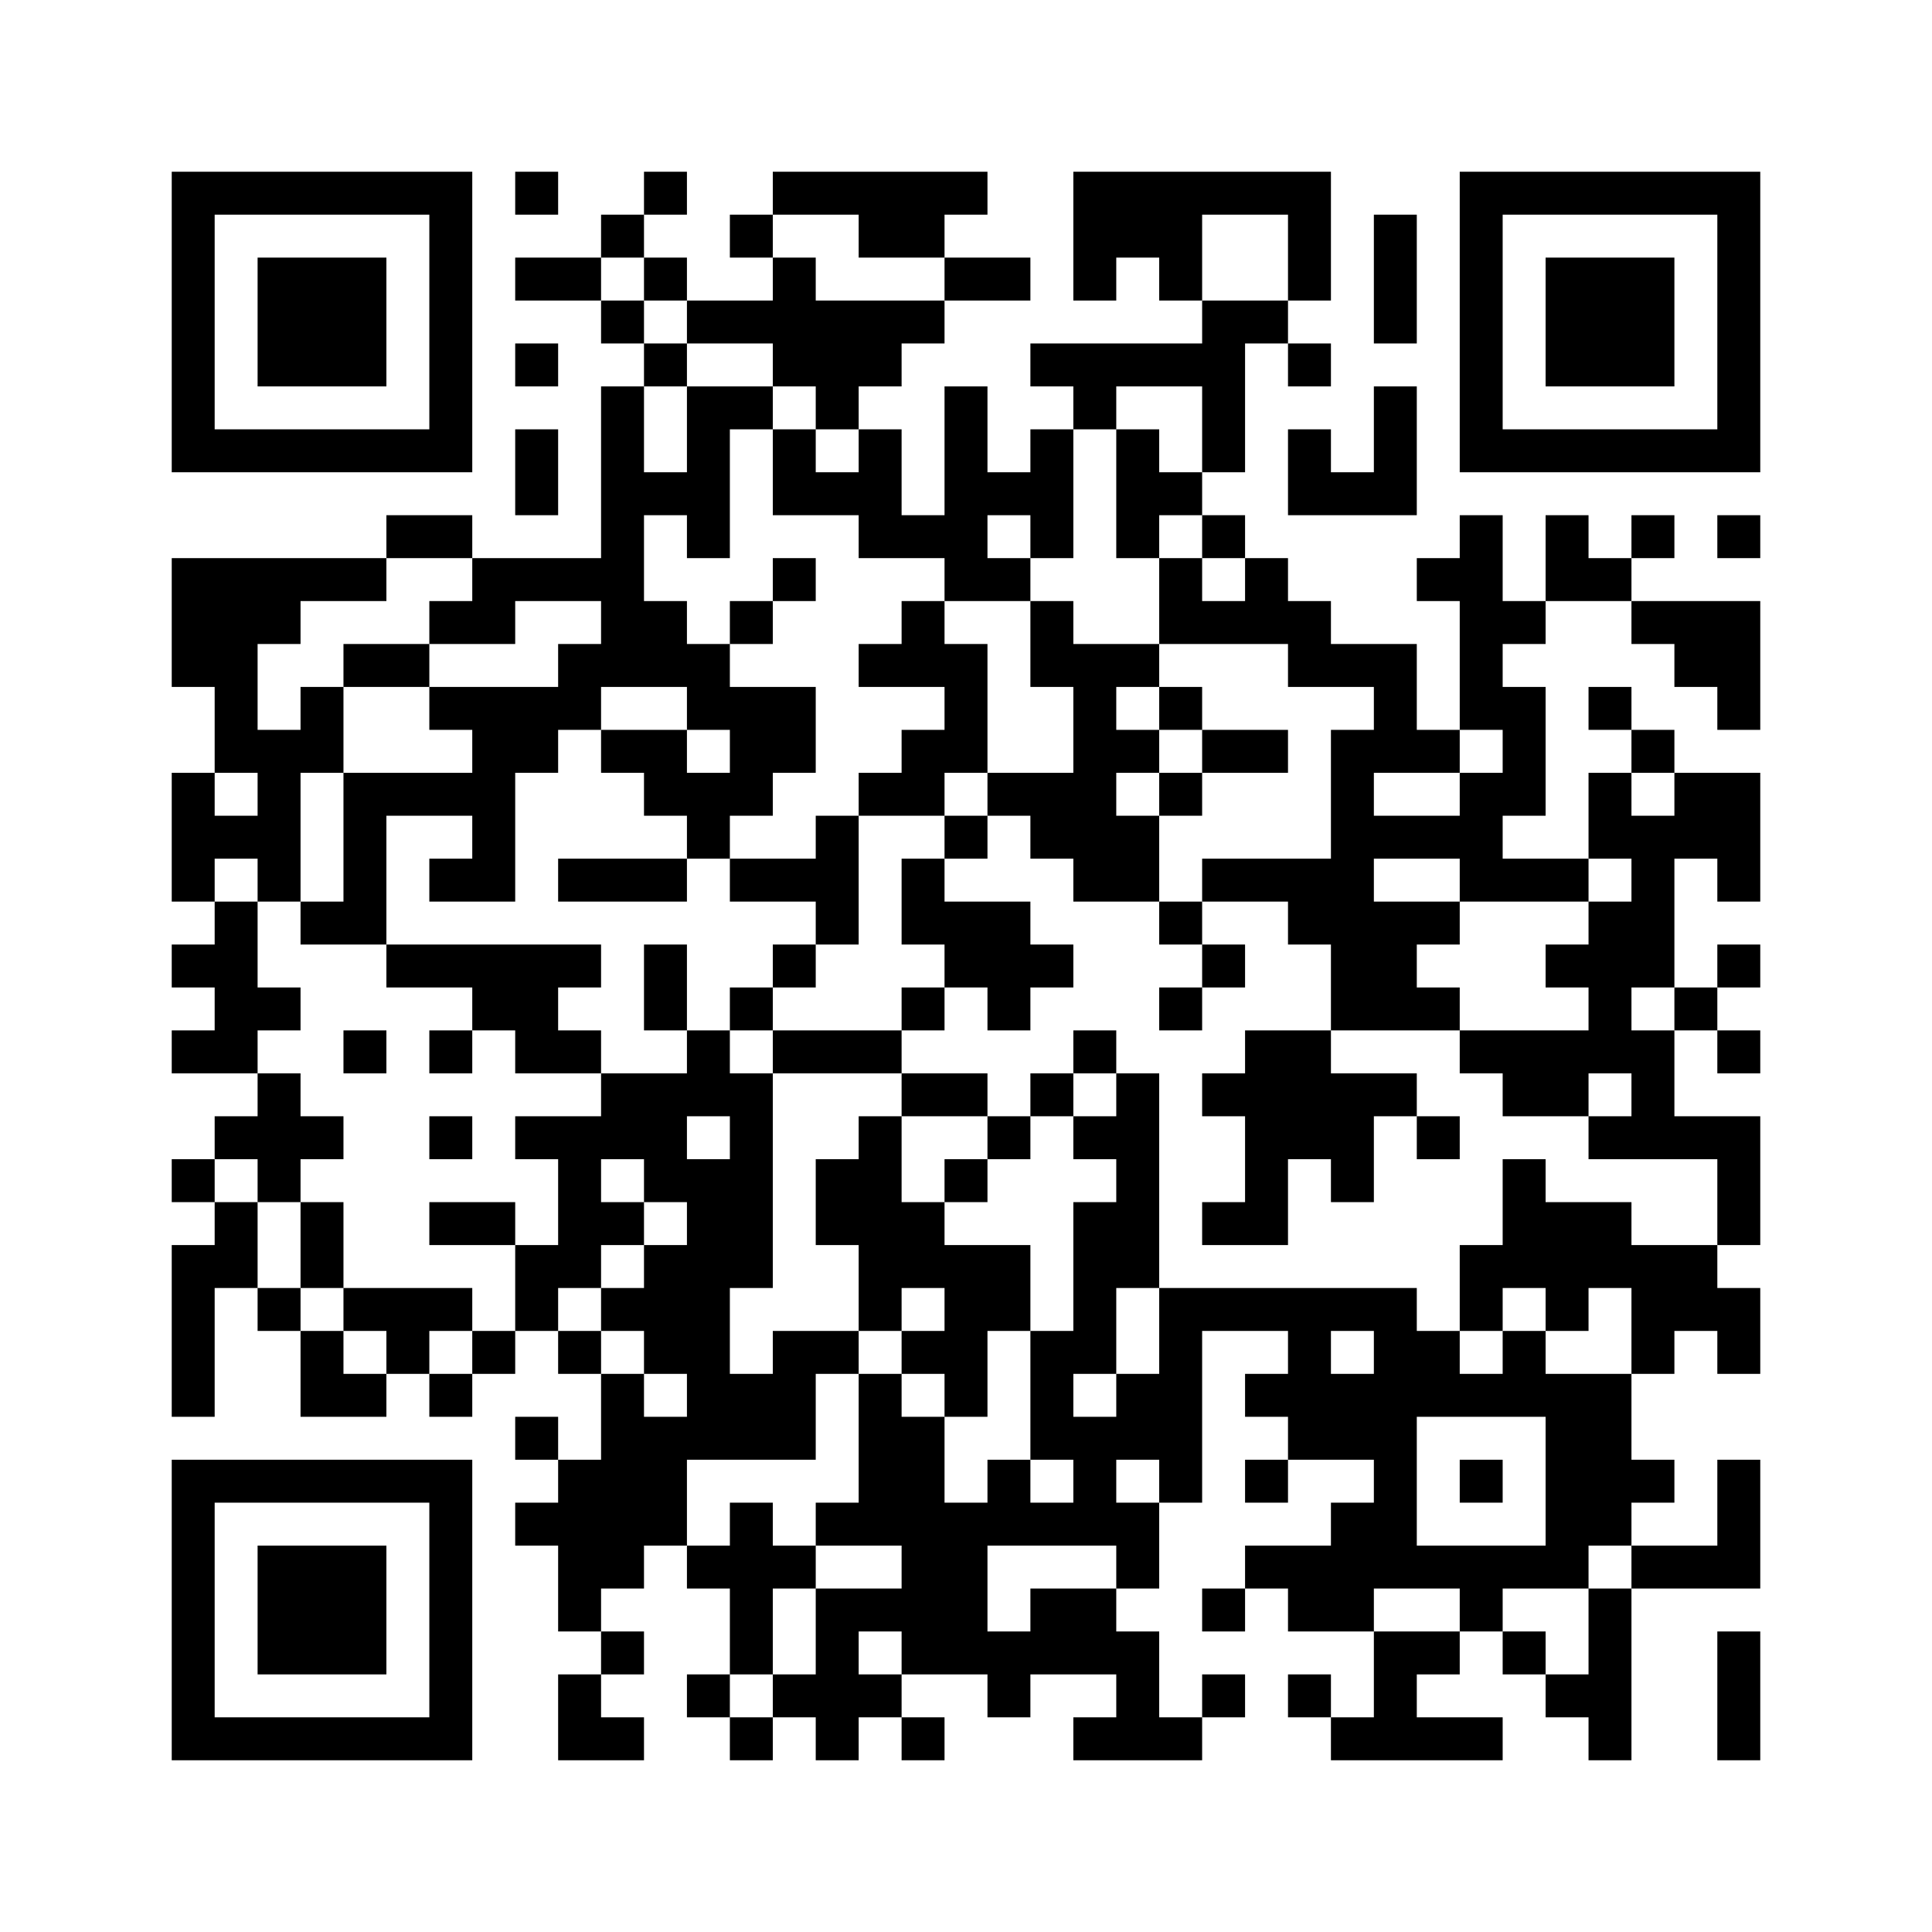
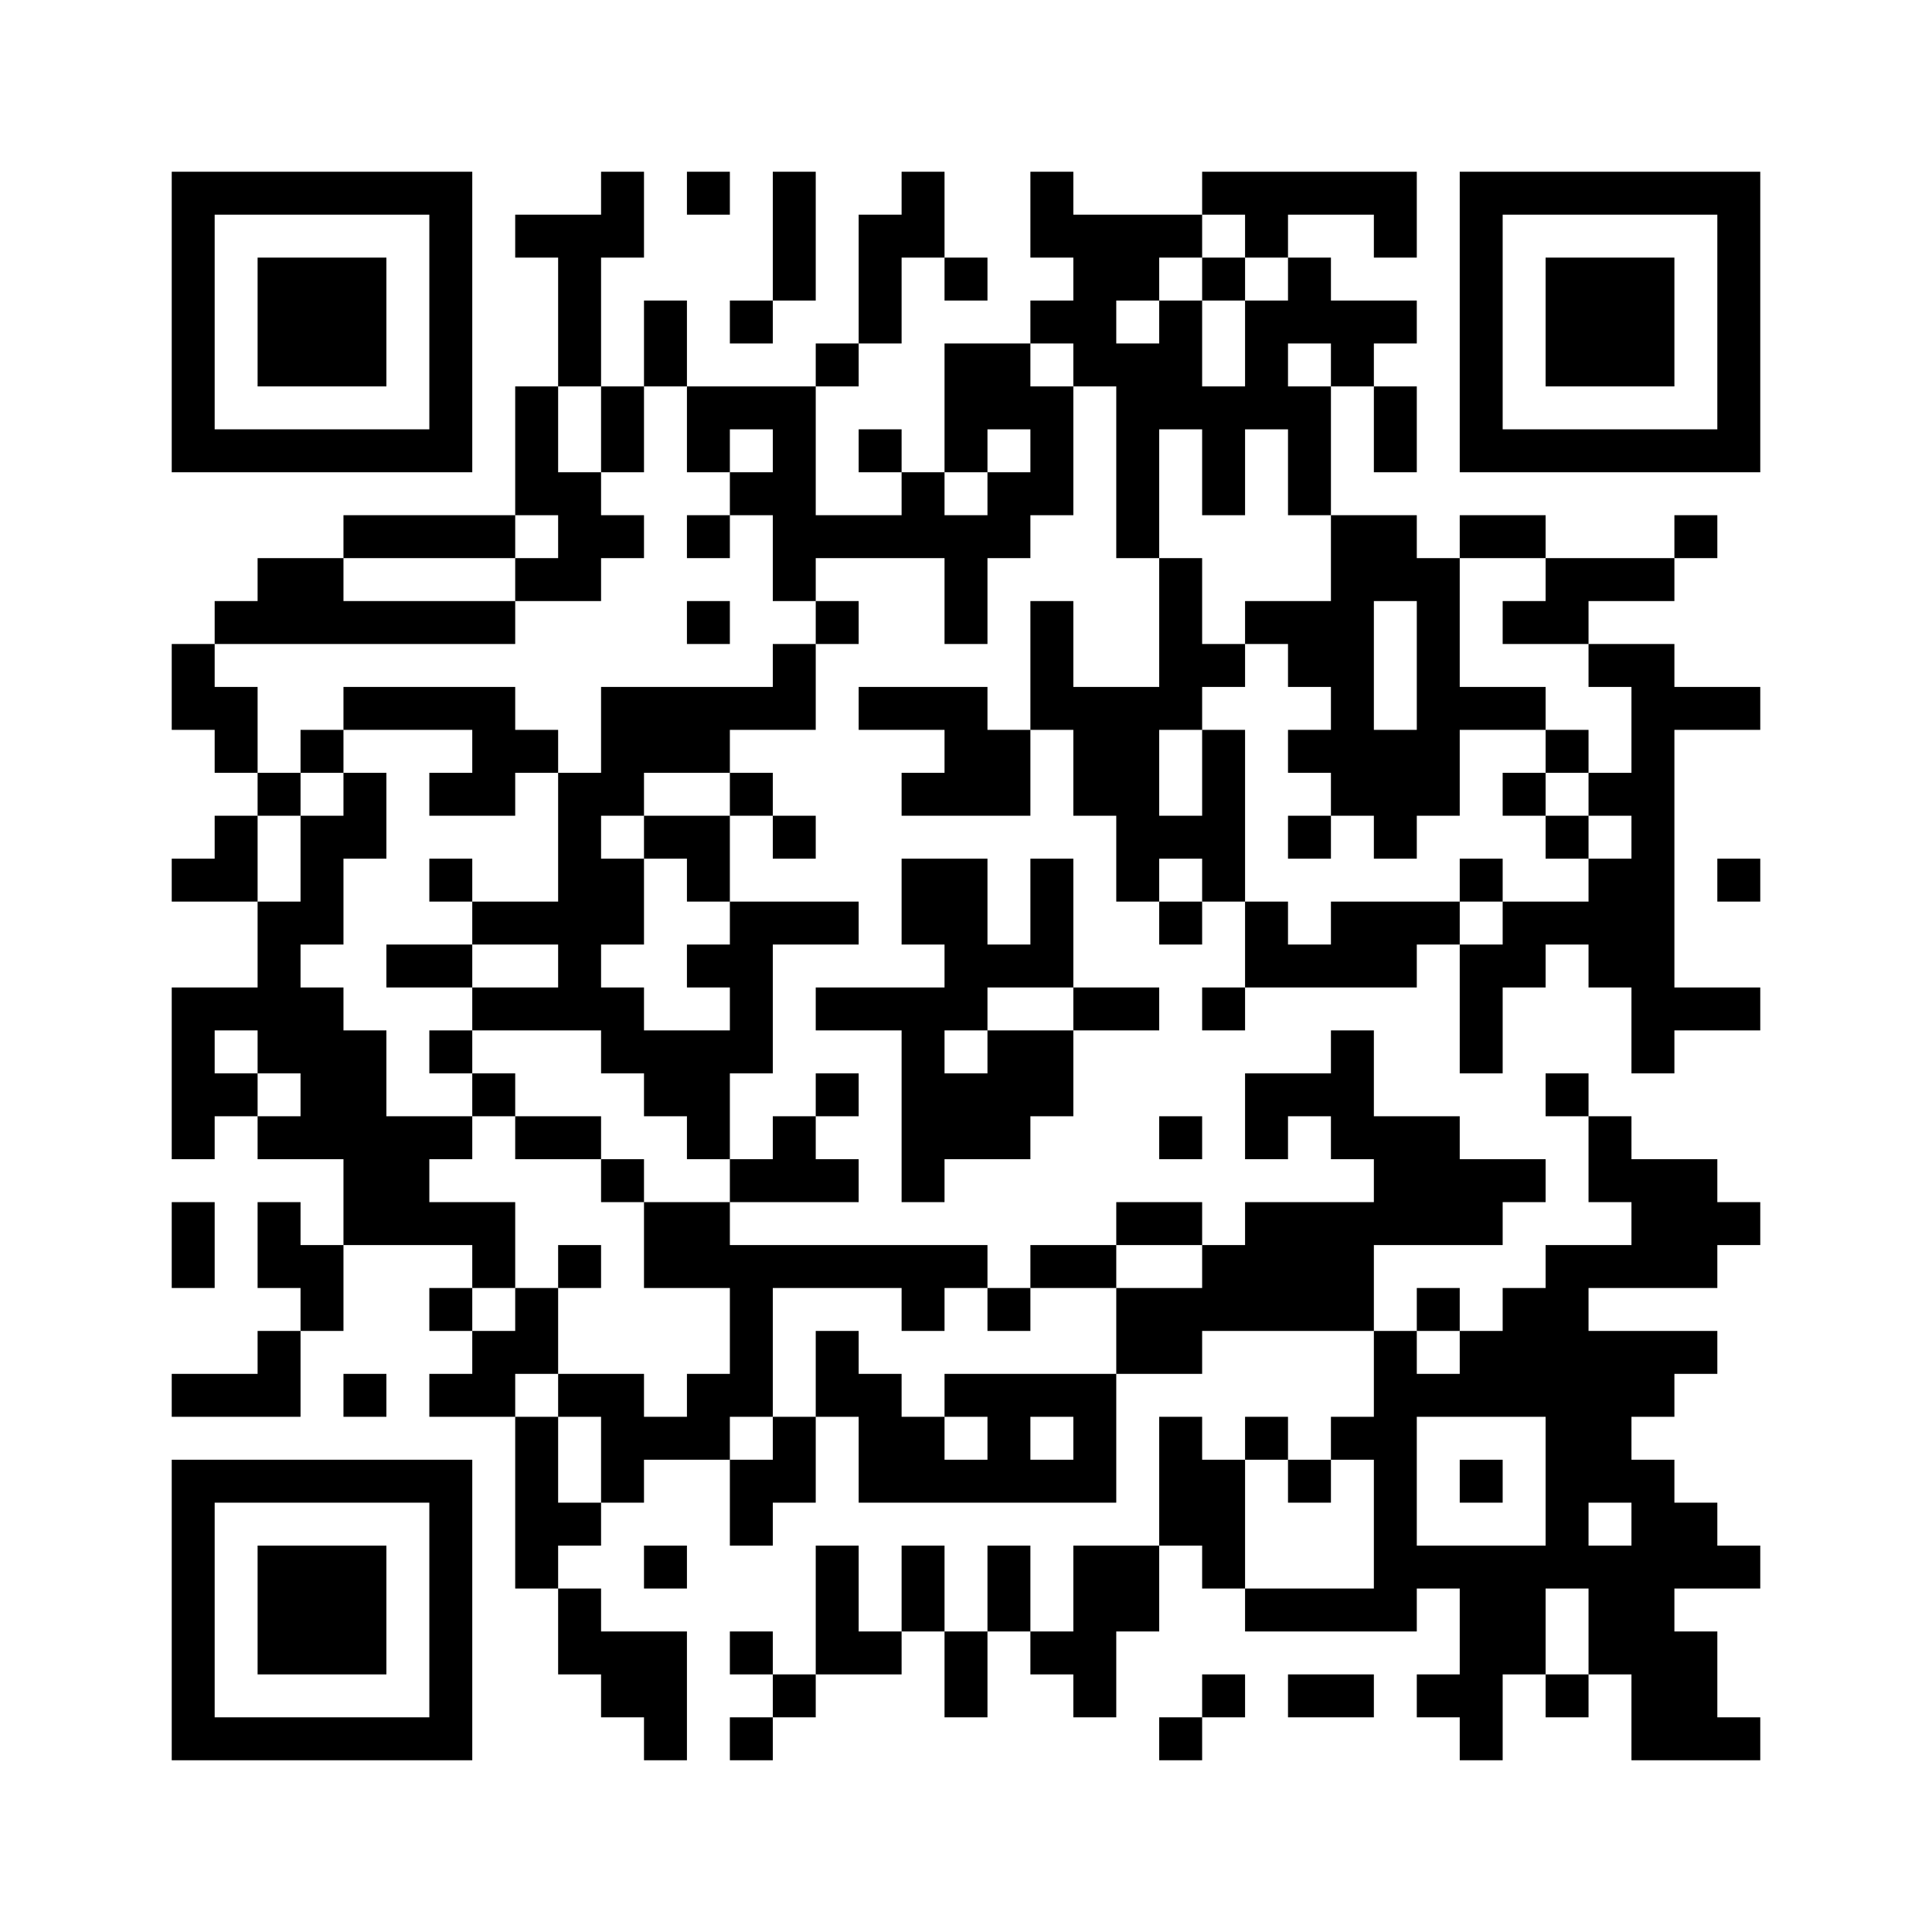
<svg xmlns="http://www.w3.org/2000/svg" width="45mm" height="45mm" version="1.1" viewBox="0 0 45 45">
-   <path d="M4,4H5V5H4zM5,4H6V5H5zM6,4H7V5H6zM7,4H8V5H7zM8,4H9V5H8zM9,4H10V5H9zM10,4H11V5H10zM12,4H13V5H12zM15,4H16V5H15zM18,4H19V5H18zM19,4H20V5H19zM20,4H21V5H20zM21,4H22V5H21zM22,4H23V5H22zM25,4H26V5H25zM26,4H27V5H26zM27,4H28V5H27zM28,4H29V5H28zM29,4H30V5H29zM30,4H31V5H30zM34,4H35V5H34zM35,4H36V5H35zM36,4H37V5H36zM37,4H38V5H37zM38,4H39V5H38zM39,4H40V5H39zM40,4H41V5H40zM4,5H5V6H4zM10,5H11V6H10zM14,5H15V6H14zM17,5H18V6H17zM20,5H21V6H20zM21,5H22V6H21zM25,5H26V6H25zM26,5H27V6H26zM27,5H28V6H27zM30,5H31V6H30zM32,5H33V6H32zM34,5H35V6H34zM40,5H41V6H40zM4,6H5V7H4zM6,6H7V7H6zM7,6H8V7H7zM8,6H9V7H8zM10,6H11V7H10zM12,6H13V7H12zM13,6H14V7H13zM15,6H16V7H15zM18,6H19V7H18zM22,6H23V7H22zM23,6H24V7H23zM25,6H26V7H25zM27,6H28V7H27zM30,6H31V7H30zM32,6H33V7H32zM34,6H35V7H34zM36,6H37V7H36zM37,6H38V7H37zM38,6H39V7H38zM40,6H41V7H40zM4,7H5V8H4zM6,7H7V8H6zM7,7H8V8H7zM8,7H9V8H8zM10,7H11V8H10zM14,7H15V8H14zM16,7H17V8H16zM17,7H18V8H17zM18,7H19V8H18zM19,7H20V8H19zM20,7H21V8H20zM21,7H22V8H21zM28,7H29V8H28zM29,7H30V8H29zM32,7H33V8H32zM34,7H35V8H34zM36,7H37V8H36zM37,7H38V8H37zM38,7H39V8H38zM40,7H41V8H40zM4,8H5V9H4zM6,8H7V9H6zM7,8H8V9H7zM8,8H9V9H8zM10,8H11V9H10zM12,8H13V9H12zM15,8H16V9H15zM18,8H19V9H18zM19,8H20V9H19zM20,8H21V9H20zM24,8H25V9H24zM25,8H26V9H25zM26,8H27V9H26zM27,8H28V9H27zM28,8H29V9H28zM30,8H31V9H30zM34,8H35V9H34zM36,8H37V9H36zM37,8H38V9H37zM38,8H39V9H38zM40,8H41V9H40zM4,9H5V10H4zM10,9H11V10H10zM14,9H15V10H14zM16,9H17V10H16zM17,9H18V10H17zM19,9H20V10H19zM22,9H23V10H22zM25,9H26V10H25zM28,9H29V10H28zM32,9H33V10H32zM34,9H35V10H34zM40,9H41V10H40zM4,10H5V11H4zM5,10H6V11H5zM6,10H7V11H6zM7,10H8V11H7zM8,10H9V11H8zM9,10H10V11H9zM10,10H11V11H10zM12,10H13V11H12zM14,10H15V11H14zM16,10H17V11H16zM18,10H19V11H18zM20,10H21V11H20zM22,10H23V11H22zM24,10H25V11H24zM26,10H27V11H26zM28,10H29V11H28zM30,10H31V11H30zM32,10H33V11H32zM34,10H35V11H34zM35,10H36V11H35zM36,10H37V11H36zM37,10H38V11H37zM38,10H39V11H38zM39,10H40V11H39zM40,10H41V11H40zM12,11H13V12H12zM14,11H15V12H14zM15,11H16V12H15zM16,11H17V12H16zM18,11H19V12H18zM19,11H20V12H19zM20,11H21V12H20zM22,11H23V12H22zM23,11H24V12H23zM24,11H25V12H24zM26,11H27V12H26zM27,11H28V12H27zM30,11H31V12H30zM31,11H32V12H31zM32,11H33V12H32zM9,12H10V13H9zM10,12H11V13H10zM14,12H15V13H14zM16,12H17V13H16zM20,12H21V13H20zM21,12H22V13H21zM22,12H23V13H22zM24,12H25V13H24zM26,12H27V13H26zM28,12H29V13H28zM34,12H35V13H34zM36,12H37V13H36zM38,12H39V13H38zM40,12H41V13H40zM4,13H5V14H4zM5,13H6V14H5zM6,13H7V14H6zM7,13H8V14H7zM8,13H9V14H8zM11,13H12V14H11zM12,13H13V14H12zM13,13H14V14H13zM14,13H15V14H14zM18,13H19V14H18zM22,13H23V14H22zM23,13H24V14H23zM27,13H28V14H27zM29,13H30V14H29zM33,13H34V14H33zM34,13H35V14H34zM36,13H37V14H36zM37,13H38V14H37zM4,14H5V15H4zM5,14H6V15H5zM6,14H7V15H6zM10,14H11V15H10zM11,14H12V15H11zM14,14H15V15H14zM15,14H16V15H15zM17,14H18V15H17zM21,14H22V15H21zM24,14H25V15H24zM27,14H28V15H27zM28,14H29V15H28zM29,14H30V15H29zM30,14H31V15H30zM34,14H35V15H34zM35,14H36V15H35zM38,14H39V15H38zM39,14H40V15H39zM40,14H41V15H40zM4,15H5V16H4zM5,15H6V16H5zM8,15H9V16H8zM9,15H10V16H9zM13,15H14V16H13zM14,15H15V16H14zM15,15H16V16H15zM16,15H17V16H16zM20,15H21V16H20zM21,15H22V16H21zM22,15H23V16H22zM24,15H25V16H24zM25,15H26V16H25zM26,15H27V16H26zM30,15H31V16H30zM31,15H32V16H31zM32,15H33V16H32zM34,15H35V16H34zM39,15H40V16H39zM40,15H41V16H40zM5,16H6V17H5zM7,16H8V17H7zM10,16H11V17H10zM11,16H12V17H11zM12,16H13V17H12zM13,16H14V17H13zM16,16H17V17H16zM17,16H18V17H17zM18,16H19V17H18zM22,16H23V17H22zM25,16H26V17H25zM27,16H28V17H27zM32,16H33V17H32zM34,16H35V17H34zM35,16H36V17H35zM37,16H38V17H37zM40,16H41V17H40zM5,17H6V18H5zM6,17H7V18H6zM7,17H8V18H7zM11,17H12V18H11zM12,17H13V18H12zM14,17H15V18H14zM15,17H16V18H15zM17,17H18V18H17zM18,17H19V18H18zM21,17H22V18H21zM22,17H23V18H22zM25,17H26V18H25zM26,17H27V18H26zM28,17H29V18H28zM29,17H30V18H29zM31,17H32V18H31zM32,17H33V18H32zM33,17H34V18H33zM35,17H36V18H35zM38,17H39V18H38zM4,18H5V19H4zM6,18H7V19H6zM8,18H9V19H8zM9,18H10V19H9zM10,18H11V19H10zM11,18H12V19H11zM15,18H16V19H15zM16,18H17V19H16zM17,18H18V19H17zM20,18H21V19H20zM21,18H22V19H21zM23,18H24V19H23zM24,18H25V19H24zM25,18H26V19H25zM27,18H28V19H27zM31,18H32V19H31zM34,18H35V19H34zM35,18H36V19H35zM37,18H38V19H37zM39,18H40V19H39zM40,18H41V19H40zM4,19H5V20H4zM5,19H6V20H5zM6,19H7V20H6zM8,19H9V20H8zM11,19H12V20H11zM16,19H17V20H16zM19,19H20V20H19zM22,19H23V20H22zM24,19H25V20H24zM25,19H26V20H25zM26,19H27V20H26zM31,19H32V20H31zM32,19H33V20H32zM33,19H34V20H33zM34,19H35V20H34zM37,19H38V20H37zM38,19H39V20H38zM39,19H40V20H39zM40,19H41V20H40zM4,20H5V21H4zM6,20H7V21H6zM8,20H9V21H8zM10,20H11V21H10zM11,20H12V21H11zM13,20H14V21H13zM14,20H15V21H14zM15,20H16V21H15zM17,20H18V21H17zM18,20H19V21H18zM19,20H20V21H19zM21,20H22V21H21zM25,20H26V21H25zM26,20H27V21H26zM28,20H29V21H28zM29,20H30V21H29zM30,20H31V21H30zM31,20H32V21H31zM34,20H35V21H34zM35,20H36V21H35zM36,20H37V21H36zM38,20H39V21H38zM40,20H41V21H40zM5,21H6V22H5zM7,21H8V22H7zM8,21H9V22H8zM19,21H20V22H19zM21,21H22V22H21zM22,21H23V22H22zM23,21H24V22H23zM27,21H28V22H27zM30,21H31V22H30zM31,21H32V22H31zM32,21H33V22H32zM33,21H34V22H33zM37,21H38V22H37zM38,21H39V22H38zM4,22H5V23H4zM5,22H6V23H5zM9,22H10V23H9zM10,22H11V23H10zM11,22H12V23H11zM12,22H13V23H12zM13,22H14V23H13zM15,22H16V23H15zM18,22H19V23H18zM22,22H23V23H22zM23,22H24V23H23zM24,22H25V23H24zM28,22H29V23H28zM31,22H32V23H31zM32,22H33V23H32zM36,22H37V23H36zM37,22H38V23H37zM38,22H39V23H38zM40,22H41V23H40zM5,23H6V24H5zM6,23H7V24H6zM11,23H12V24H11zM12,23H13V24H12zM15,23H16V24H15zM17,23H18V24H17zM21,23H22V24H21zM23,23H24V24H23zM27,23H28V24H27zM31,23H32V24H31zM32,23H33V24H32zM33,23H34V24H33zM37,23H38V24H37zM39,23H40V24H39zM4,24H5V25H4zM5,24H6V25H5zM8,24H9V25H8zM10,24H11V25H10zM12,24H13V25H12zM13,24H14V25H13zM16,24H17V25H16zM18,24H19V25H18zM19,24H20V25H19zM20,24H21V25H20zM25,24H26V25H25zM29,24H30V25H29zM30,24H31V25H30zM34,24H35V25H34zM35,24H36V25H35zM36,24H37V25H36zM37,24H38V25H37zM38,24H39V25H38zM40,24H41V25H40zM6,25H7V26H6zM14,25H15V26H14zM15,25H16V26H15zM16,25H17V26H16zM17,25H18V26H17zM21,25H22V26H21zM22,25H23V26H22zM24,25H25V26H24zM26,25H27V26H26zM28,25H29V26H28zM29,25H30V26H29zM30,25H31V26H30zM31,25H32V26H31zM32,25H33V26H32zM35,25H36V26H35zM36,25H37V26H36zM38,25H39V26H38zM5,26H6V27H5zM6,26H7V27H6zM7,26H8V27H7zM10,26H11V27H10zM12,26H13V27H12zM13,26H14V27H13zM14,26H15V27H14zM15,26H16V27H15zM17,26H18V27H17zM20,26H21V27H20zM23,26H24V27H23zM25,26H26V27H25zM26,26H27V27H26zM29,26H30V27H29zM30,26H31V27H30zM31,26H32V27H31zM33,26H34V27H33zM37,26H38V27H37zM38,26H39V27H38zM39,26H40V27H39zM40,26H41V27H40zM4,27H5V28H4zM6,27H7V28H6zM13,27H14V28H13zM15,27H16V28H15zM16,27H17V28H16zM17,27H18V28H17zM19,27H20V28H19zM20,27H21V28H20zM22,27H23V28H22zM26,27H27V28H26zM29,27H30V28H29zM31,27H32V28H31zM35,27H36V28H35zM40,27H41V28H40zM5,28H6V29H5zM7,28H8V29H7zM10,28H11V29H10zM11,28H12V29H11zM13,28H14V29H13zM14,28H15V29H14zM16,28H17V29H16zM17,28H18V29H17zM19,28H20V29H19zM20,28H21V29H20zM21,28H22V29H21zM25,28H26V29H25zM26,28H27V29H26zM28,28H29V29H28zM29,28H30V29H29zM35,28H36V29H35zM36,28H37V29H36zM37,28H38V29H37zM40,28H41V29H40zM4,29H5V30H4zM5,29H6V30H5zM7,29H8V30H7zM12,29H13V30H12zM13,29H14V30H13zM15,29H16V30H15zM16,29H17V30H16zM17,29H18V30H17zM20,29H21V30H20zM21,29H22V30H21zM22,29H23V30H22zM23,29H24V30H23zM25,29H26V30H25zM26,29H27V30H26zM34,29H35V30H34zM35,29H36V30H35zM36,29H37V30H36zM37,29H38V30H37zM38,29H39V30H38zM39,29H40V30H39zM4,30H5V31H4zM6,30H7V31H6zM8,30H9V31H8zM9,30H10V31H9zM10,30H11V31H10zM12,30H13V31H12zM14,30H15V31H14zM15,30H16V31H15zM16,30H17V31H16zM20,30H21V31H20zM22,30H23V31H22zM23,30H24V31H23zM25,30H26V31H25zM27,30H28V31H27zM28,30H29V31H28zM29,30H30V31H29zM30,30H31V31H30zM31,30H32V31H31zM32,30H33V31H32zM34,30H35V31H34zM36,30H37V31H36zM38,30H39V31H38zM39,30H40V31H39zM40,30H41V31H40zM4,31H5V32H4zM7,31H8V32H7zM9,31H10V32H9zM11,31H12V32H11zM13,31H14V32H13zM15,31H16V32H15zM16,31H17V32H16zM18,31H19V32H18zM19,31H20V32H19zM21,31H22V32H21zM22,31H23V32H22zM24,31H25V32H24zM25,31H26V32H25zM27,31H28V32H27zM30,31H31V32H30zM32,31H33V32H32zM33,31H34V32H33zM35,31H36V32H35zM38,31H39V32H38zM40,31H41V32H40zM4,32H5V33H4zM7,32H8V33H7zM8,32H9V33H8zM10,32H11V33H10zM14,32H15V33H14zM16,32H17V33H16zM17,32H18V33H17zM18,32H19V33H18zM20,32H21V33H20zM22,32H23V33H22zM24,32H25V33H24zM26,32H27V33H26zM27,32H28V33H27zM29,32H30V33H29zM30,32H31V33H30zM31,32H32V33H31zM32,32H33V33H32zM33,32H34V33H33zM34,32H35V33H34zM35,32H36V33H35zM36,32H37V33H36zM37,32H38V33H37zM12,33H13V34H12zM14,33H15V34H14zM15,33H16V34H15zM16,33H17V34H16zM17,33H18V34H17zM18,33H19V34H18zM20,33H21V34H20zM21,33H22V34H21zM24,33H25V34H24zM25,33H26V34H25zM26,33H27V34H26zM27,33H28V34H27zM30,33H31V34H30zM31,33H32V34H31zM32,33H33V34H32zM36,33H37V34H36zM37,33H38V34H37zM4,34H5V35H4zM5,34H6V35H5zM6,34H7V35H6zM7,34H8V35H7zM8,34H9V35H8zM9,34H10V35H9zM10,34H11V35H10zM13,34H14V35H13zM14,34H15V35H14zM15,34H16V35H15zM20,34H21V35H20zM21,34H22V35H21zM23,34H24V35H23zM25,34H26V35H25zM27,34H28V35H27zM29,34H30V35H29zM32,34H33V35H32zM34,34H35V35H34zM36,34H37V35H36zM37,34H38V35H37zM38,34H39V35H38zM40,34H41V35H40zM4,35H5V36H4zM10,35H11V36H10zM12,35H13V36H12zM13,35H14V36H13zM14,35H15V36H14zM15,35H16V36H15zM17,35H18V36H17zM19,35H20V36H19zM20,35H21V36H20zM21,35H22V36H21zM22,35H23V36H22zM23,35H24V36H23zM24,35H25V36H24zM25,35H26V36H25zM26,35H27V36H26zM31,35H32V36H31zM32,35H33V36H32zM36,35H37V36H36zM37,35H38V36H37zM40,35H41V36H40zM4,36H5V37H4zM6,36H7V37H6zM7,36H8V37H7zM8,36H9V37H8zM10,36H11V37H10zM13,36H14V37H13zM14,36H15V37H14zM16,36H17V37H16zM17,36H18V37H17zM18,36H19V37H18zM21,36H22V37H21zM22,36H23V37H22zM26,36H27V37H26zM29,36H30V37H29zM30,36H31V37H30zM31,36H32V37H31zM32,36H33V37H32zM33,36H34V37H33zM34,36H35V37H34zM35,36H36V37H35zM36,36H37V37H36zM38,36H39V37H38zM39,36H40V37H39zM40,36H41V37H40zM4,37H5V38H4zM6,37H7V38H6zM7,37H8V38H7zM8,37H9V38H8zM10,37H11V38H10zM13,37H14V38H13zM17,37H18V38H17zM19,37H20V38H19zM20,37H21V38H20zM21,37H22V38H21zM22,37H23V38H22zM24,37H25V38H24zM25,37H26V38H25zM28,37H29V38H28zM30,37H31V38H30zM31,37H32V38H31zM34,37H35V38H34zM37,37H38V38H37zM4,38H5V39H4zM6,38H7V39H6zM7,38H8V39H7zM8,38H9V39H8zM10,38H11V39H10zM14,38H15V39H14zM17,38H18V39H17zM19,38H20V39H19zM21,38H22V39H21zM22,38H23V39H22zM23,38H24V39H23zM24,38H25V39H24zM25,38H26V39H25zM26,38H27V39H26zM32,38H33V39H32zM33,38H34V39H33zM35,38H36V39H35zM37,38H38V39H37zM40,38H41V39H40zM4,39H5V40H4zM10,39H11V40H10zM13,39H14V40H13zM16,39H17V40H16zM18,39H19V40H18zM19,39H20V40H19zM20,39H21V40H20zM23,39H24V40H23zM26,39H27V40H26zM28,39H29V40H28zM30,39H31V40H30zM32,39H33V40H32zM36,39H37V40H36zM37,39H38V40H37zM40,39H41V40H40zM4,40H5V41H4zM5,40H6V41H5zM6,40H7V41H6zM7,40H8V41H7zM8,40H9V41H8zM9,40H10V41H9zM10,40H11V41H10zM13,40H14V41H13zM14,40H15V41H14zM17,40H18V41H17zM19,40H20V41H19zM21,40H22V41H21zM25,40H26V41H25zM26,40H27V41H26zM27,40H28V41H27zM31,40H32V41H31zM32,40H33V41H32zM33,40H34V41H33zM34,40H35V41H34zM37,40H38V41H37zM40,40H41V41H40z" id="qr-path" fill="#000000" fill-opacity="1" fill-rule="nonzero" stroke="none" />
+   <path d="M4,4H5V5H4zM5,4H6V5H5zM6,4H7V5H6zM7,4H8V5H7zM8,4H9V5H8zM9,4H10V5H9zM10,4H11V5H10zM14,4H15V5H14zM16,4H17V5H16zM18,4H19V5H18zM21,4H22V5H21zM24,4H25V5H24zM28,4H29V5H28zM29,4H30V5H29zM30,4H31V5H30zM31,4H32V5H31zM32,4H33V5H32zM34,4H35V5H34zM35,4H36V5H35zM36,4H37V5H36zM37,4H38V5H37zM38,4H39V5H38zM39,4H40V5H39zM40,4H41V5H40zM4,5H5V6H4zM10,5H11V6H10zM12,5H13V6H12zM13,5H14V6H13zM14,5H15V6H14zM18,5H19V6H18zM20,5H21V6H20zM21,5H22V6H21zM24,5H25V6H24zM25,5H26V6H25zM26,5H27V6H26zM27,5H28V6H27zM29,5H30V6H29zM32,5H33V6H32zM34,5H35V6H34zM40,5H41V6H40zM4,6H5V7H4zM6,6H7V7H6zM7,6H8V7H7zM8,6H9V7H8zM10,6H11V7H10zM13,6H14V7H13zM18,6H19V7H18zM20,6H21V7H20zM22,6H23V7H22zM25,6H26V7H25zM26,6H27V7H26zM28,6H29V7H28zM30,6H31V7H30zM34,6H35V7H34zM36,6H37V7H36zM37,6H38V7H37zM38,6H39V7H38zM40,6H41V7H40zM4,7H5V8H4zM6,7H7V8H6zM7,7H8V8H7zM8,7H9V8H8zM10,7H11V8H10zM13,7H14V8H13zM15,7H16V8H15zM17,7H18V8H17zM20,7H21V8H20zM24,7H25V8H24zM25,7H26V8H25zM27,7H28V8H27zM29,7H30V8H29zM30,7H31V8H30zM31,7H32V8H31zM32,7H33V8H32zM34,7H35V8H34zM36,7H37V8H36zM37,7H38V8H37zM38,7H39V8H38zM40,7H41V8H40zM4,8H5V9H4zM6,8H7V9H6zM7,8H8V9H7zM8,8H9V9H8zM10,8H11V9H10zM13,8H14V9H13zM15,8H16V9H15zM19,8H20V9H19zM22,8H23V9H22zM23,8H24V9H23zM25,8H26V9H25zM26,8H27V9H26zM27,8H28V9H27zM29,8H30V9H29zM31,8H32V9H31zM34,8H35V9H34zM36,8H37V9H36zM37,8H38V9H37zM38,8H39V9H38zM40,8H41V9H40zM4,9H5V10H4zM10,9H11V10H10zM12,9H13V10H12zM14,9H15V10H14zM16,9H17V10H16zM17,9H18V10H17zM18,9H19V10H18zM22,9H23V10H22zM23,9H24V10H23zM24,9H25V10H24zM26,9H27V10H26zM27,9H28V10H27zM28,9H29V10H28zM29,9H30V10H29zM30,9H31V10H30zM32,9H33V10H32zM34,9H35V10H34zM40,9H41V10H40zM4,10H5V11H4zM5,10H6V11H5zM6,10H7V11H6zM7,10H8V11H7zM8,10H9V11H8zM9,10H10V11H9zM10,10H11V11H10zM12,10H13V11H12zM14,10H15V11H14zM16,10H17V11H16zM18,10H19V11H18zM20,10H21V11H20zM22,10H23V11H22zM24,10H25V11H24zM26,10H27V11H26zM28,10H29V11H28zM30,10H31V11H30zM32,10H33V11H32zM34,10H35V11H34zM35,10H36V11H35zM36,10H37V11H36zM37,10H38V11H37zM38,10H39V11H38zM39,10H40V11H39zM40,10H41V11H40zM12,11H13V12H12zM13,11H14V12H13zM17,11H18V12H17zM18,11H19V12H18zM21,11H22V12H21zM23,11H24V12H23zM24,11H25V12H24zM26,11H27V12H26zM28,11H29V12H28zM30,11H31V12H30zM8,12H9V13H8zM9,12H10V13H9zM10,12H11V13H10zM11,12H12V13H11zM13,12H14V13H13zM14,12H15V13H14zM16,12H17V13H16zM18,12H19V13H18zM19,12H20V13H19zM20,12H21V13H20zM21,12H22V13H21zM22,12H23V13H22zM23,12H24V13H23zM26,12H27V13H26zM31,12H32V13H31zM32,12H33V13H32zM34,12H35V13H34zM35,12H36V13H35zM39,12H40V13H39zM6,13H7V14H6zM7,13H8V14H7zM12,13H13V14H12zM13,13H14V14H13zM18,13H19V14H18zM22,13H23V14H22zM27,13H28V14H27zM31,13H32V14H31zM32,13H33V14H32zM33,13H34V14H33zM36,13H37V14H36zM37,13H38V14H37zM38,13H39V14H38zM5,14H6V15H5zM6,14H7V15H6zM7,14H8V15H7zM8,14H9V15H8zM9,14H10V15H9zM10,14H11V15H10zM11,14H12V15H11zM16,14H17V15H16zM19,14H20V15H19zM22,14H23V15H22zM24,14H25V15H24zM27,14H28V15H27zM29,14H30V15H29zM30,14H31V15H30zM31,14H32V15H31zM33,14H34V15H33zM35,14H36V15H35zM36,14H37V15H36zM4,15H5V16H4zM18,15H19V16H18zM24,15H25V16H24zM27,15H28V16H27zM28,15H29V16H28zM30,15H31V16H30zM31,15H32V16H31zM33,15H34V16H33zM37,15H38V16H37zM38,15H39V16H38zM4,16H5V17H4zM5,16H6V17H5zM8,16H9V17H8zM9,16H10V17H9zM10,16H11V17H10zM11,16H12V17H11zM14,16H15V17H14zM15,16H16V17H15zM16,16H17V17H16zM17,16H18V17H17zM18,16H19V17H18zM20,16H21V17H20zM21,16H22V17H21zM22,16H23V17H22zM24,16H25V17H24zM25,16H26V17H25zM26,16H27V17H26zM27,16H28V17H27zM31,16H32V17H31zM33,16H34V17H33zM34,16H35V17H34zM35,16H36V17H35zM38,16H39V17H38zM39,16H40V17H39zM40,16H41V17H40zM5,17H6V18H5zM7,17H8V18H7zM11,17H12V18H11zM12,17H13V18H12zM14,17H15V18H14zM15,17H16V18H15zM16,17H17V18H16zM22,17H23V18H22zM23,17H24V18H23zM25,17H26V18H25zM26,17H27V18H26zM28,17H29V18H28zM30,17H31V18H30zM31,17H32V18H31zM32,17H33V18H32zM33,17H34V18H33zM36,17H37V18H36zM38,17H39V18H38zM6,18H7V19H6zM8,18H9V19H8zM10,18H11V19H10zM11,18H12V19H11zM13,18H14V19H13zM14,18H15V19H14zM17,18H18V19H17zM21,18H22V19H21zM22,18H23V19H22zM23,18H24V19H23zM25,18H26V19H25zM26,18H27V19H26zM28,18H29V19H28zM31,18H32V19H31zM32,18H33V19H32zM33,18H34V19H33zM35,18H36V19H35zM37,18H38V19H37zM38,18H39V19H38zM5,19H6V20H5zM7,19H8V20H7zM8,19H9V20H8zM13,19H14V20H13zM15,19H16V20H15zM16,19H17V20H16zM18,19H19V20H18zM26,19H27V20H26zM27,19H28V20H27zM28,19H29V20H28zM30,19H31V20H30zM32,19H33V20H32zM36,19H37V20H36zM38,19H39V20H38zM4,20H5V21H4zM5,20H6V21H5zM7,20H8V21H7zM10,20H11V21H10zM13,20H14V21H13zM14,20H15V21H14zM16,20H17V21H16zM21,20H22V21H21zM22,20H23V21H22zM24,20H25V21H24zM26,20H27V21H26zM28,20H29V21H28zM34,20H35V21H34zM37,20H38V21H37zM38,20H39V21H38zM40,20H41V21H40zM6,21H7V22H6zM7,21H8V22H7zM11,21H12V22H11zM12,21H13V22H12zM13,21H14V22H13zM14,21H15V22H14zM17,21H18V22H17zM18,21H19V22H18zM19,21H20V22H19zM21,21H22V22H21zM22,21H23V22H22zM24,21H25V22H24zM27,21H28V22H27zM29,21H30V22H29zM31,21H32V22H31zM32,21H33V22H32zM33,21H34V22H33zM35,21H36V22H35zM36,21H37V22H36zM37,21H38V22H37zM38,21H39V22H38zM6,22H7V23H6zM9,22H10V23H9zM10,22H11V23H10zM13,22H14V23H13zM16,22H17V23H16zM17,22H18V23H17zM22,22H23V23H22zM23,22H24V23H23zM24,22H25V23H24zM29,22H30V23H29zM30,22H31V23H30zM31,22H32V23H31zM32,22H33V23H32zM34,22H35V23H34zM35,22H36V23H35zM37,22H38V23H37zM38,22H39V23H38zM4,23H5V24H4zM5,23H6V24H5zM6,23H7V24H6zM7,23H8V24H7zM11,23H12V24H11zM12,23H13V24H12zM13,23H14V24H13zM14,23H15V24H14zM17,23H18V24H17zM19,23H20V24H19zM20,23H21V24H20zM21,23H22V24H21zM22,23H23V24H22zM25,23H26V24H25zM26,23H27V24H26zM28,23H29V24H28zM34,23H35V24H34zM38,23H39V24H38zM39,23H40V24H39zM40,23H41V24H40zM4,24H5V25H4zM6,24H7V25H6zM7,24H8V25H7zM8,24H9V25H8zM10,24H11V25H10zM14,24H15V25H14zM15,24H16V25H15zM16,24H17V25H16zM17,24H18V25H17zM21,24H22V25H21zM23,24H24V25H23zM24,24H25V25H24zM31,24H32V25H31zM34,24H35V25H34zM38,24H39V25H38zM4,25H5V26H4zM5,25H6V26H5zM7,25H8V26H7zM8,25H9V26H8zM11,25H12V26H11zM15,25H16V26H15zM16,25H17V26H16zM19,25H20V26H19zM21,25H22V26H21zM22,25H23V26H22zM23,25H24V26H23zM24,25H25V26H24zM29,25H30V26H29zM30,25H31V26H30zM31,25H32V26H31zM36,25H37V26H36zM4,26H5V27H4zM6,26H7V27H6zM7,26H8V27H7zM8,26H9V27H8zM9,26H10V27H9zM10,26H11V27H10zM12,26H13V27H12zM13,26H14V27H13zM16,26H17V27H16zM18,26H19V27H18zM21,26H22V27H21zM22,26H23V27H22zM23,26H24V27H23zM27,26H28V27H27zM29,26H30V27H29zM31,26H32V27H31zM32,26H33V27H32zM33,26H34V27H33zM37,26H38V27H37zM8,27H9V28H8zM9,27H10V28H9zM14,27H15V28H14zM17,27H18V28H17zM18,27H19V28H18zM19,27H20V28H19zM21,27H22V28H21zM32,27H33V28H32zM33,27H34V28H33zM34,27H35V28H34zM35,27H36V28H35zM37,27H38V28H37zM38,27H39V28H38zM39,27H40V28H39zM4,28H5V29H4zM6,28H7V29H6zM8,28H9V29H8zM9,28H10V29H9zM10,28H11V29H10zM11,28H12V29H11zM15,28H16V29H15zM16,28H17V29H16zM26,28H27V29H26zM27,28H28V29H27zM29,28H30V29H29zM30,28H31V29H30zM31,28H32V29H31zM32,28H33V29H32zM33,28H34V29H33zM34,28H35V29H34zM38,28H39V29H38zM39,28H40V29H39zM40,28H41V29H40zM4,29H5V30H4zM6,29H7V30H6zM7,29H8V30H7zM11,29H12V30H11zM13,29H14V30H13zM15,29H16V30H15zM16,29H17V30H16zM17,29H18V30H17zM18,29H19V30H18zM19,29H20V30H19zM20,29H21V30H20zM21,29H22V30H21zM22,29H23V30H22zM24,29H25V30H24zM25,29H26V30H25zM28,29H29V30H28zM29,29H30V30H29zM30,29H31V30H30zM31,29H32V30H31zM36,29H37V30H36zM37,29H38V30H37zM38,29H39V30H38zM39,29H40V30H39zM7,30H8V31H7zM10,30H11V31H10zM12,30H13V31H12zM17,30H18V31H17zM21,30H22V31H21zM23,30H24V31H23zM26,30H27V31H26zM27,30H28V31H27zM28,30H29V31H28zM29,30H30V31H29zM30,30H31V31H30zM31,30H32V31H31zM33,30H34V31H33zM35,30H36V31H35zM36,30H37V31H36zM6,31H7V32H6zM11,31H12V32H11zM12,31H13V32H12zM17,31H18V32H17zM19,31H20V32H19zM26,31H27V32H26zM27,31H28V32H27zM32,31H33V32H32zM34,31H35V32H34zM35,31H36V32H35zM36,31H37V32H36zM37,31H38V32H37zM38,31H39V32H38zM39,31H40V32H39zM4,32H5V33H4zM5,32H6V33H5zM6,32H7V33H6zM8,32H9V33H8zM10,32H11V33H10zM11,32H12V33H11zM13,32H14V33H13zM14,32H15V33H14zM16,32H17V33H16zM17,32H18V33H17zM19,32H20V33H19zM20,32H21V33H20zM22,32H23V33H22zM23,32H24V33H23zM24,32H25V33H24zM25,32H26V33H25zM32,32H33V33H32zM33,32H34V33H33zM34,32H35V33H34zM35,32H36V33H35zM36,32H37V33H36zM37,32H38V33H37zM38,32H39V33H38zM12,33H13V34H12zM14,33H15V34H14zM15,33H16V34H15zM16,33H17V34H16zM18,33H19V34H18zM20,33H21V34H20zM21,33H22V34H21zM23,33H24V34H23zM25,33H26V34H25zM27,33H28V34H27zM29,33H30V34H29zM31,33H32V34H31zM32,33H33V34H32zM36,33H37V34H36zM37,33H38V34H37zM4,34H5V35H4zM5,34H6V35H5zM6,34H7V35H6zM7,34H8V35H7zM8,34H9V35H8zM9,34H10V35H9zM10,34H11V35H10zM12,34H13V35H12zM14,34H15V35H14zM17,34H18V35H17zM18,34H19V35H18zM20,34H21V35H20zM21,34H22V35H21zM22,34H23V35H22zM23,34H24V35H23zM24,34H25V35H24zM25,34H26V35H25zM27,34H28V35H27zM28,34H29V35H28zM30,34H31V35H30zM32,34H33V35H32zM34,34H35V35H34zM36,34H37V35H36zM37,34H38V35H37zM38,34H39V35H38zM4,35H5V36H4zM10,35H11V36H10zM12,35H13V36H12zM13,35H14V36H13zM17,35H18V36H17zM27,35H28V36H27zM28,35H29V36H28zM32,35H33V36H32zM36,35H37V36H36zM38,35H39V36H38zM39,35H40V36H39zM4,36H5V37H4zM6,36H7V37H6zM7,36H8V37H7zM8,36H9V37H8zM10,36H11V37H10zM12,36H13V37H12zM15,36H16V37H15zM19,36H20V37H19zM21,36H22V37H21zM23,36H24V37H23zM25,36H26V37H25zM26,36H27V37H26zM28,36H29V37H28zM32,36H33V37H32zM33,36H34V37H33zM34,36H35V37H34zM35,36H36V37H35zM36,36H37V37H36zM37,36H38V37H37zM38,36H39V37H38zM39,36H40V37H39zM40,36H41V37H40zM4,37H5V38H4zM6,37H7V38H6zM7,37H8V38H7zM8,37H9V38H8zM10,37H11V38H10zM13,37H14V38H13zM19,37H20V38H19zM21,37H22V38H21zM23,37H24V38H23zM25,37H26V38H25zM26,37H27V38H26zM29,37H30V38H29zM30,37H31V38H30zM31,37H32V38H31zM32,37H33V38H32zM34,37H35V38H34zM35,37H36V38H35zM37,37H38V38H37zM38,37H39V38H38zM4,38H5V39H4zM6,38H7V39H6zM7,38H8V39H7zM8,38H9V39H8zM10,38H11V39H10zM13,38H14V39H13zM14,38H15V39H14zM15,38H16V39H15zM17,38H18V39H17zM19,38H20V39H19zM20,38H21V39H20zM22,38H23V39H22zM24,38H25V39H24zM25,38H26V39H25zM34,38H35V39H34zM35,38H36V39H35zM37,38H38V39H37zM38,38H39V39H38zM39,38H40V39H39zM4,39H5V40H4zM10,39H11V40H10zM14,39H15V40H14zM15,39H16V40H15zM18,39H19V40H18zM22,39H23V40H22zM25,39H26V40H25zM28,39H29V40H28zM30,39H31V40H30zM31,39H32V40H31zM33,39H34V40H33zM34,39H35V40H34zM36,39H37V40H36zM38,39H39V40H38zM39,39H40V40H39zM4,40H5V41H4zM5,40H6V41H5zM6,40H7V41H6zM7,40H8V41H7zM8,40H9V41H8zM9,40H10V41H9zM10,40H11V41H10zM15,40H16V41H15zM17,40H18V41H17zM27,40H28V41H27zM34,40H35V41H34zM38,40H39V41H38zM39,40H40V41H39zM40,40H41V41H40z" id="qr-path" fill="#000000" fill-opacity="1" fill-rule="nonzero" stroke="none" />
</svg>
